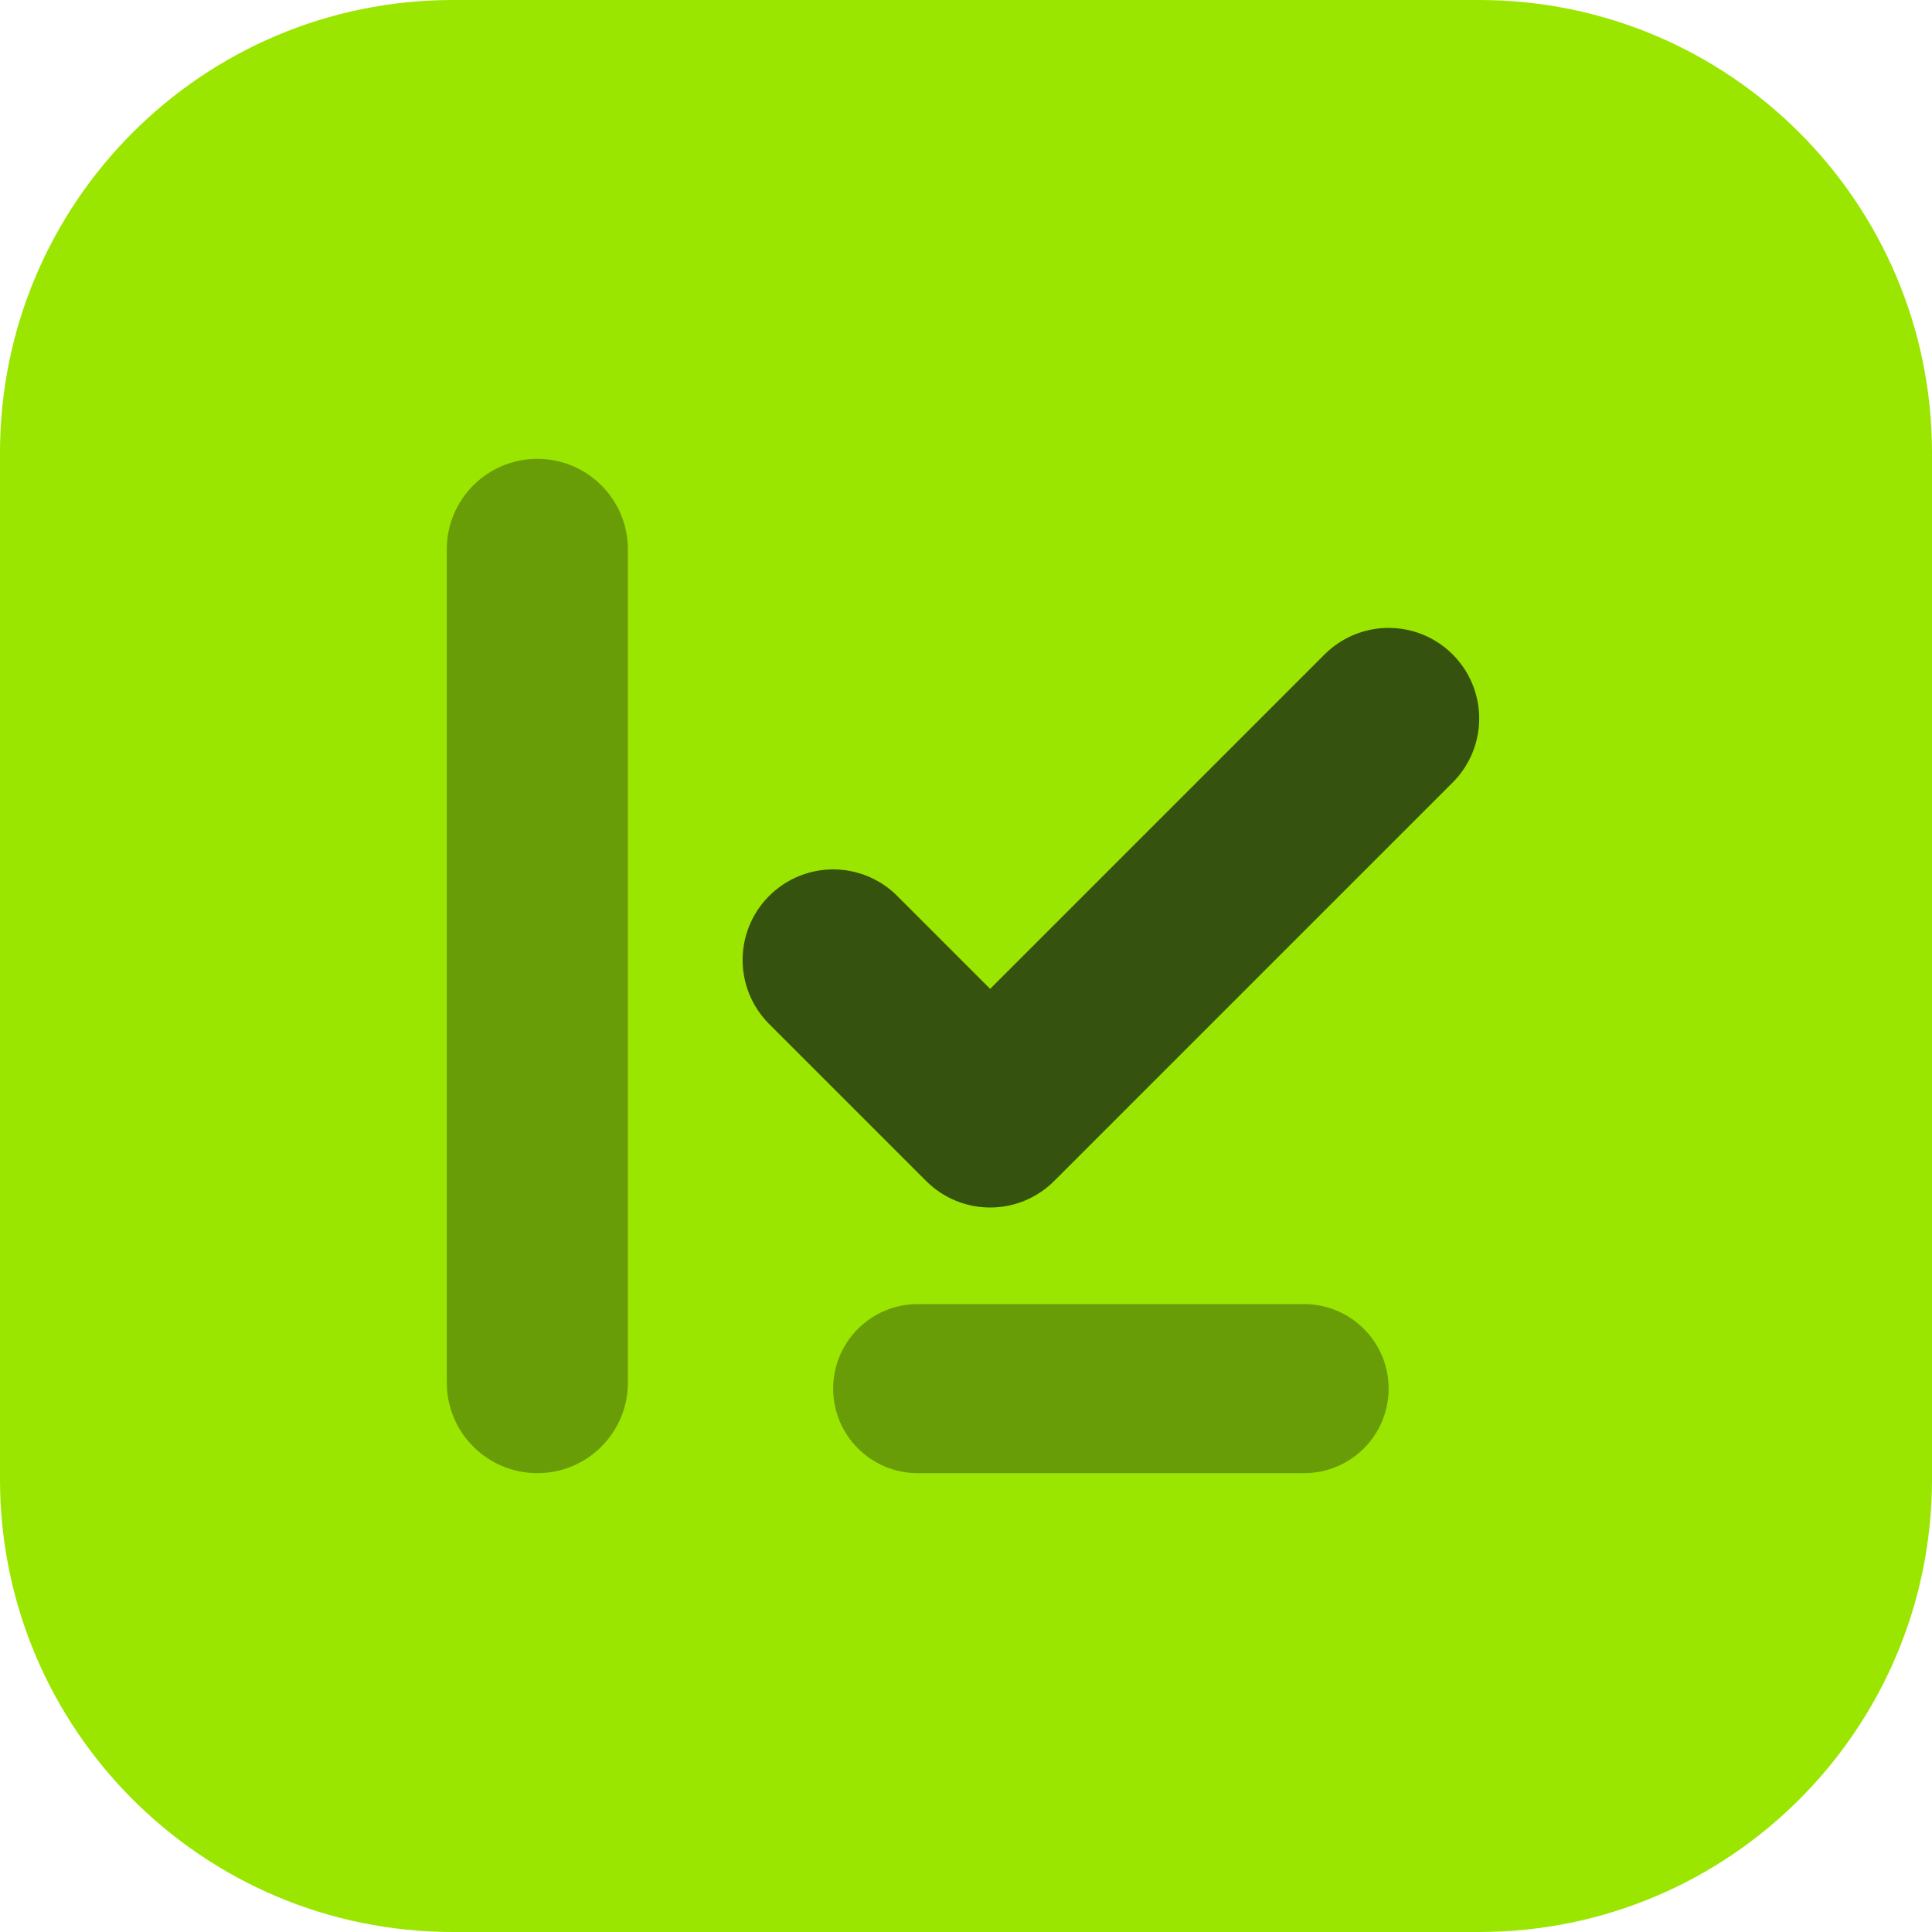
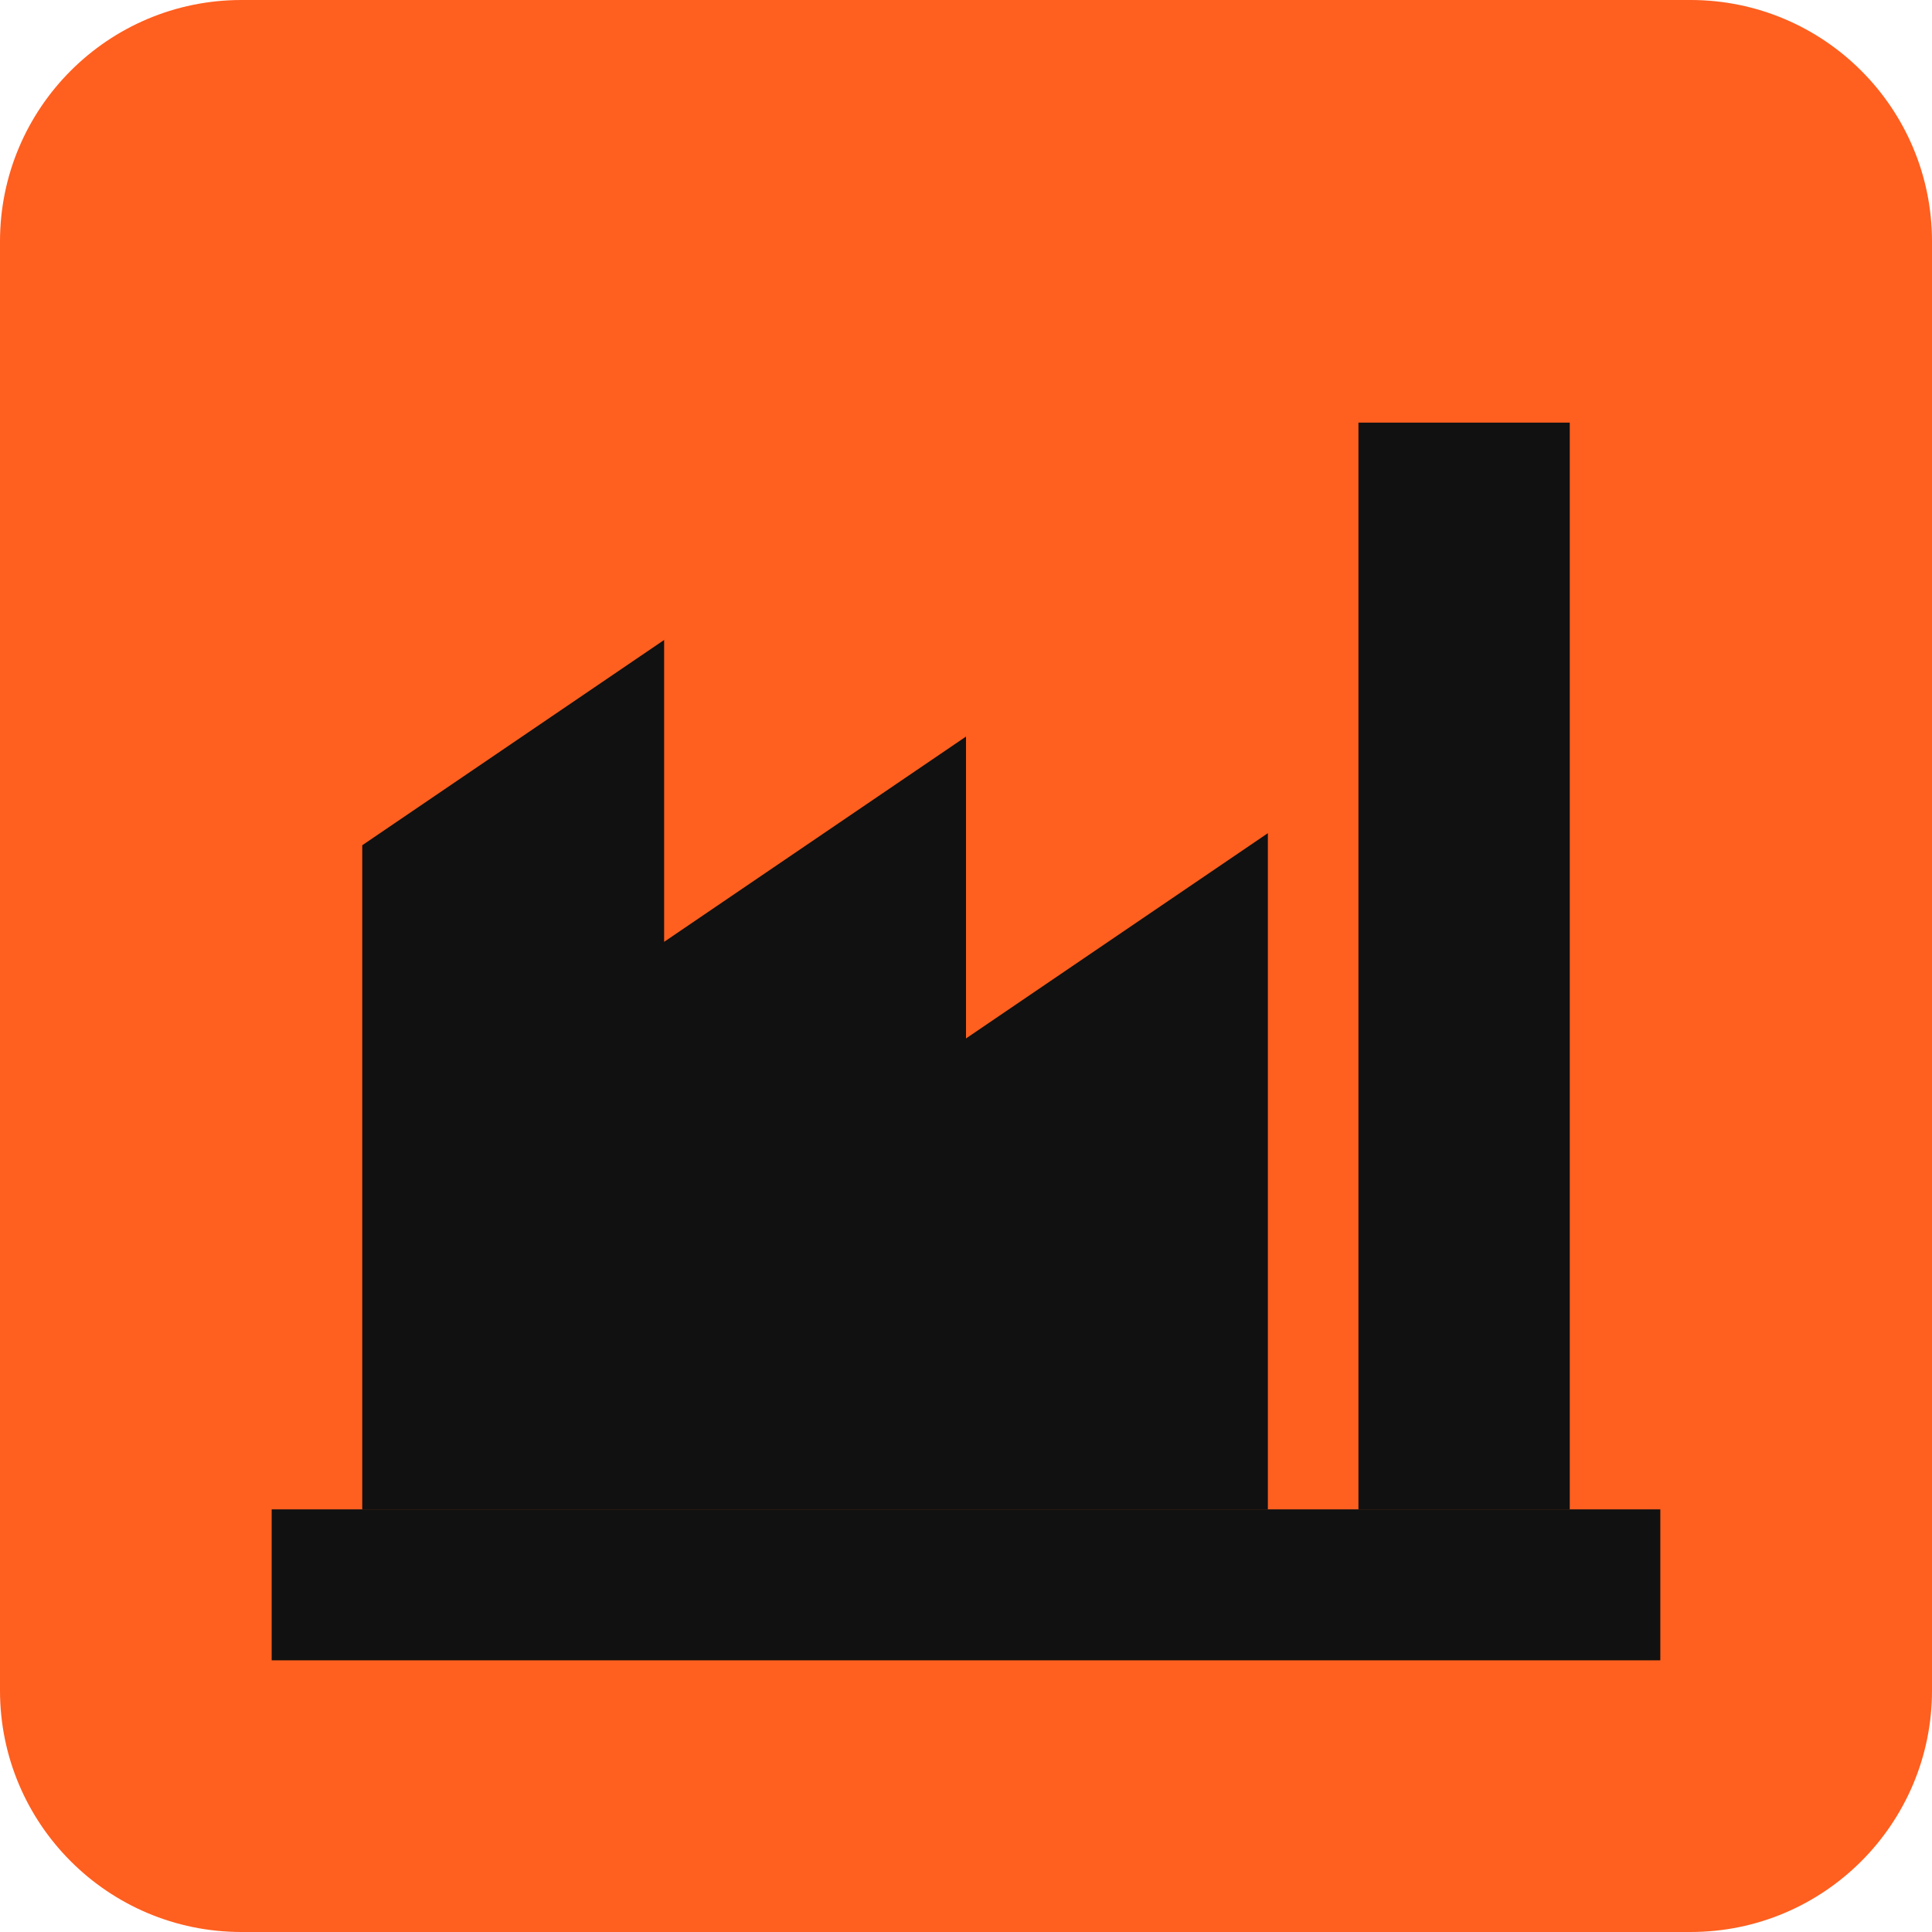
<svg xmlns="http://www.w3.org/2000/svg" viewBox="0 0 32 32" width="32" height="32">
-   <rect width="32" height="32" rx="7.5" fill="#9ae600" />
-   <g fill="#35530e">
-     <rect x="7.4" y="7.6" width="3" height="16.8" rx="1.5" opacity="0.5" />
-     <path d="M13.8 15.9l2.6 2.6 6.6-6.6" fill="none" stroke="#35530e" stroke-width="3" stroke-linecap="round" stroke-linejoin="round" />
-     <rect x="13.8" y="21.6" width="9.2" height="2.8" rx="1.4" opacity="0.5" />
+   <rect width="32" height="32" rx="4" fill="#ff5f1f" />
+   <g fill="#111111">
+     <path d="M6 25V14l5-3.4v5l5-3.4v5l5-3.4V25z" />
+     <rect x="22.5" y="7" width="3.5" height="18" />
+     <rect x="4.5" y="25" width="23" height="2.5" />
  </g>
</svg>
